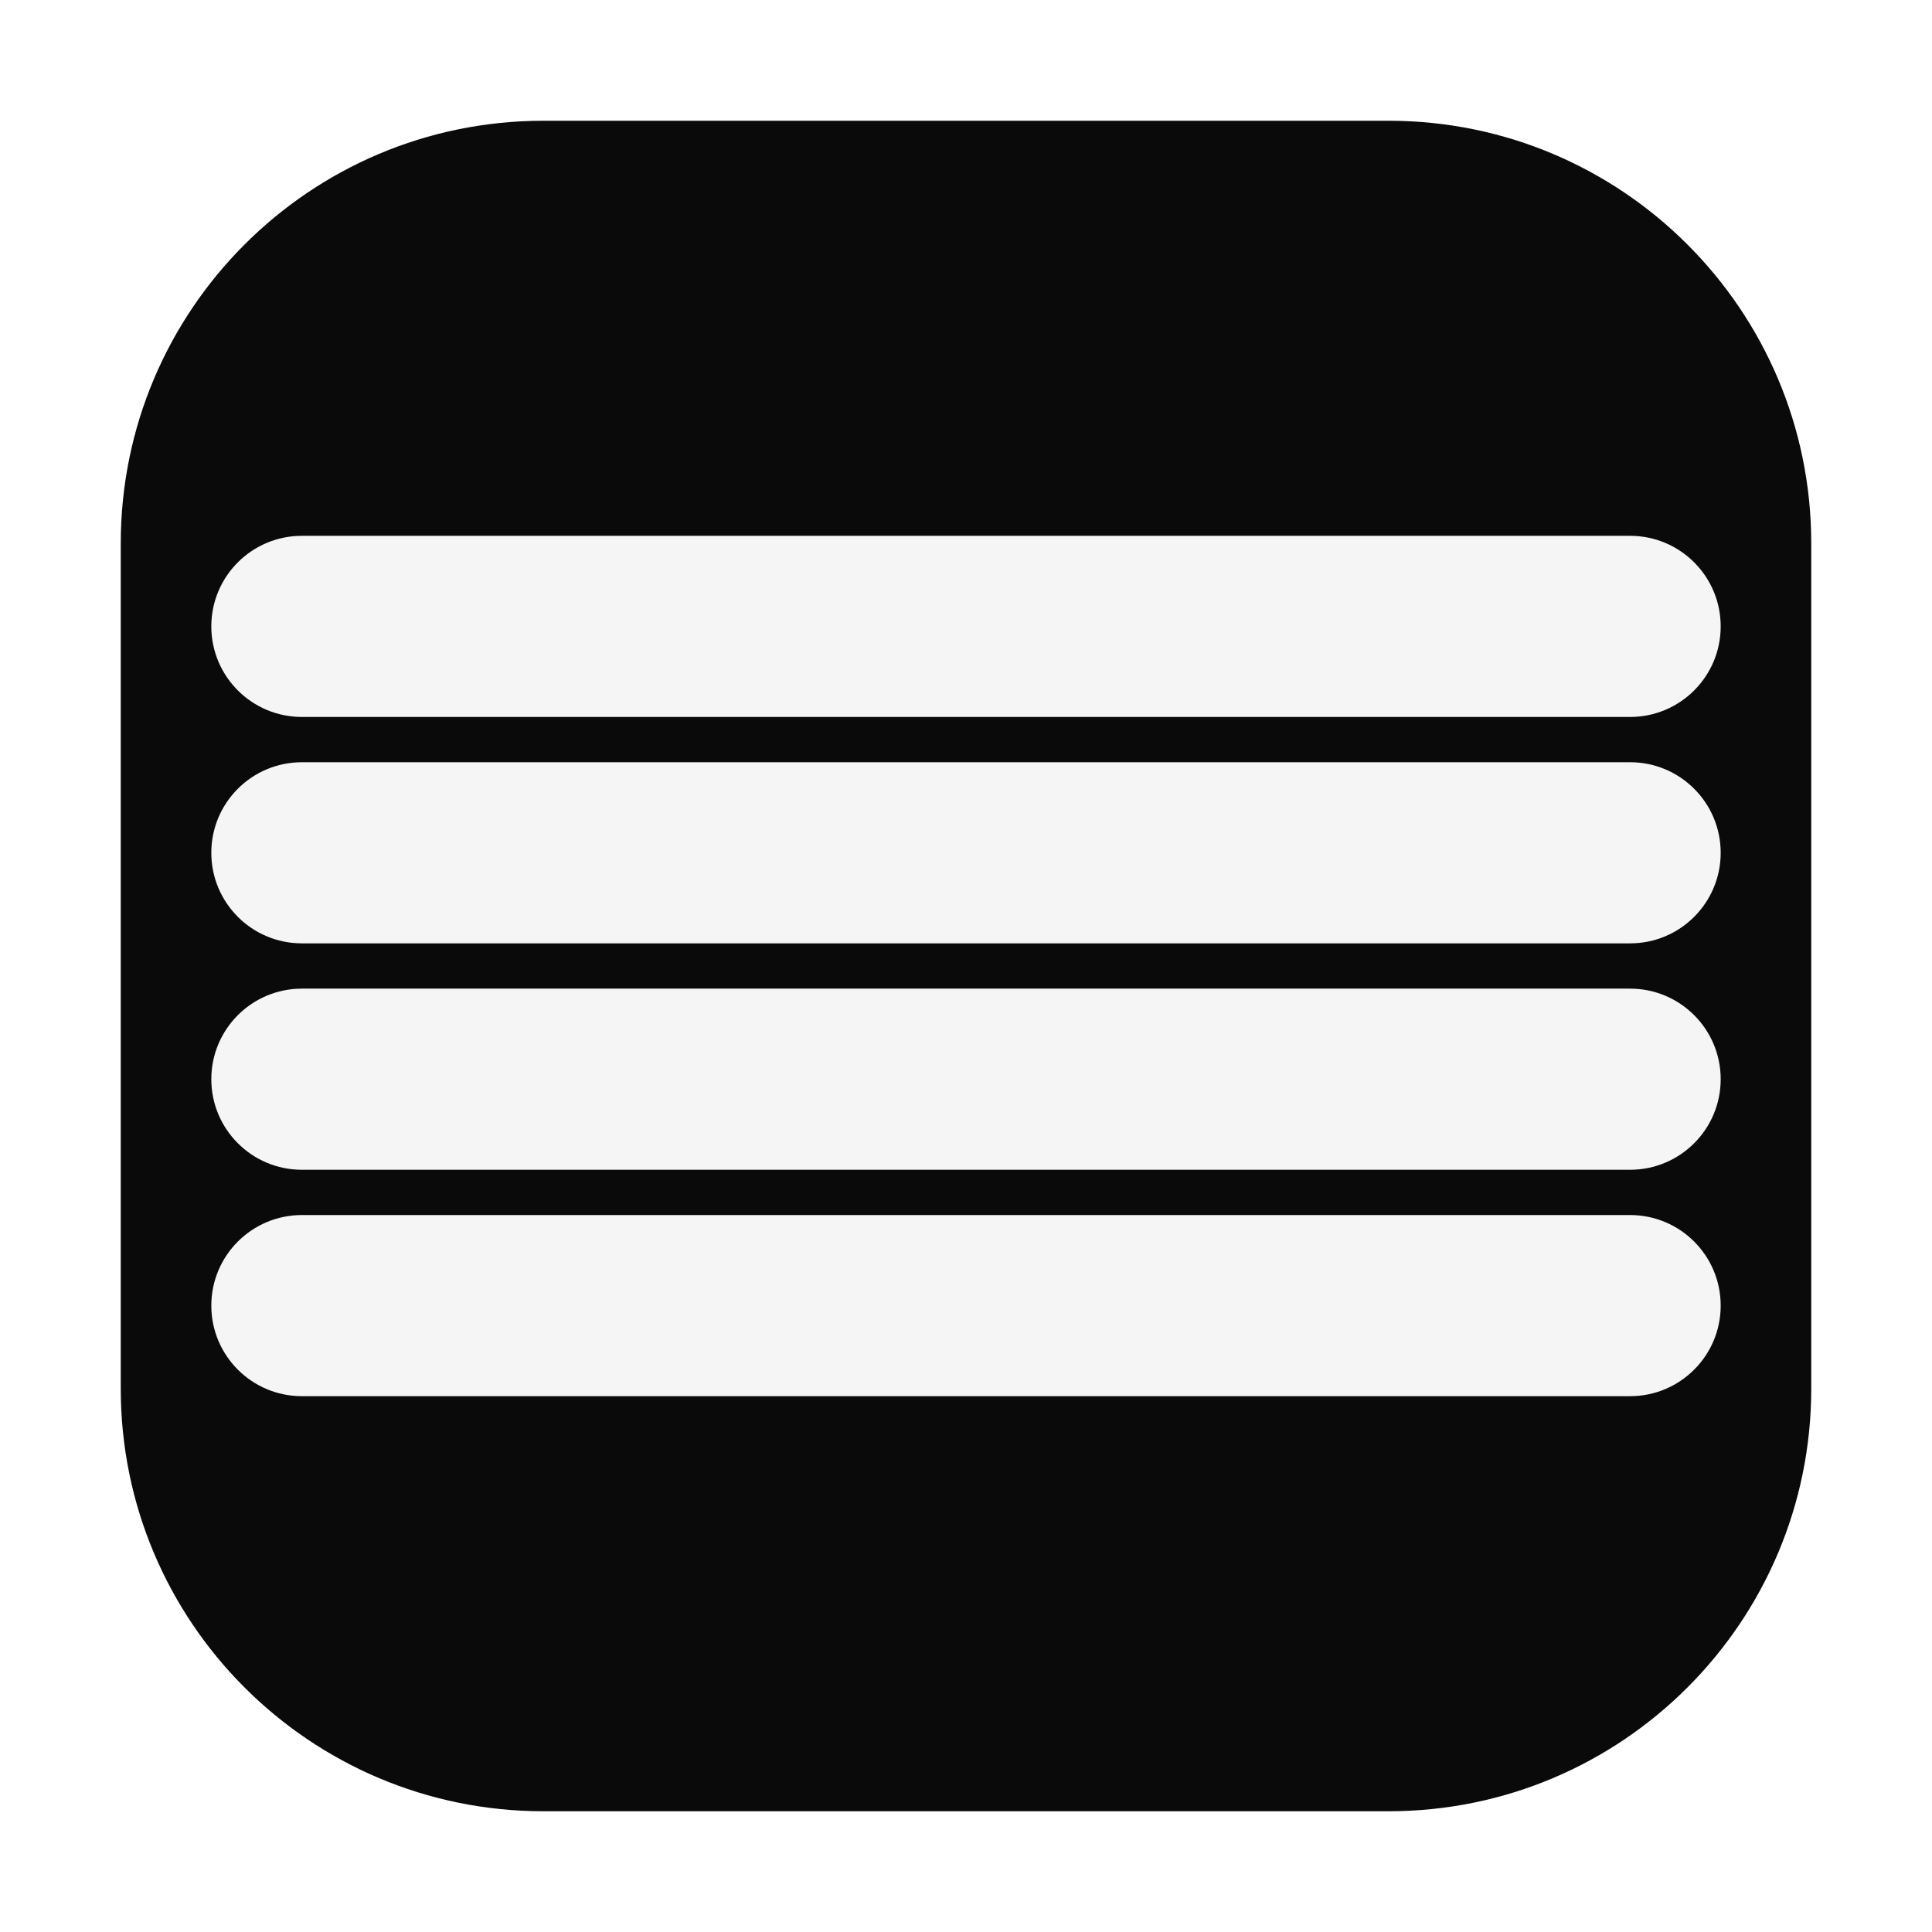
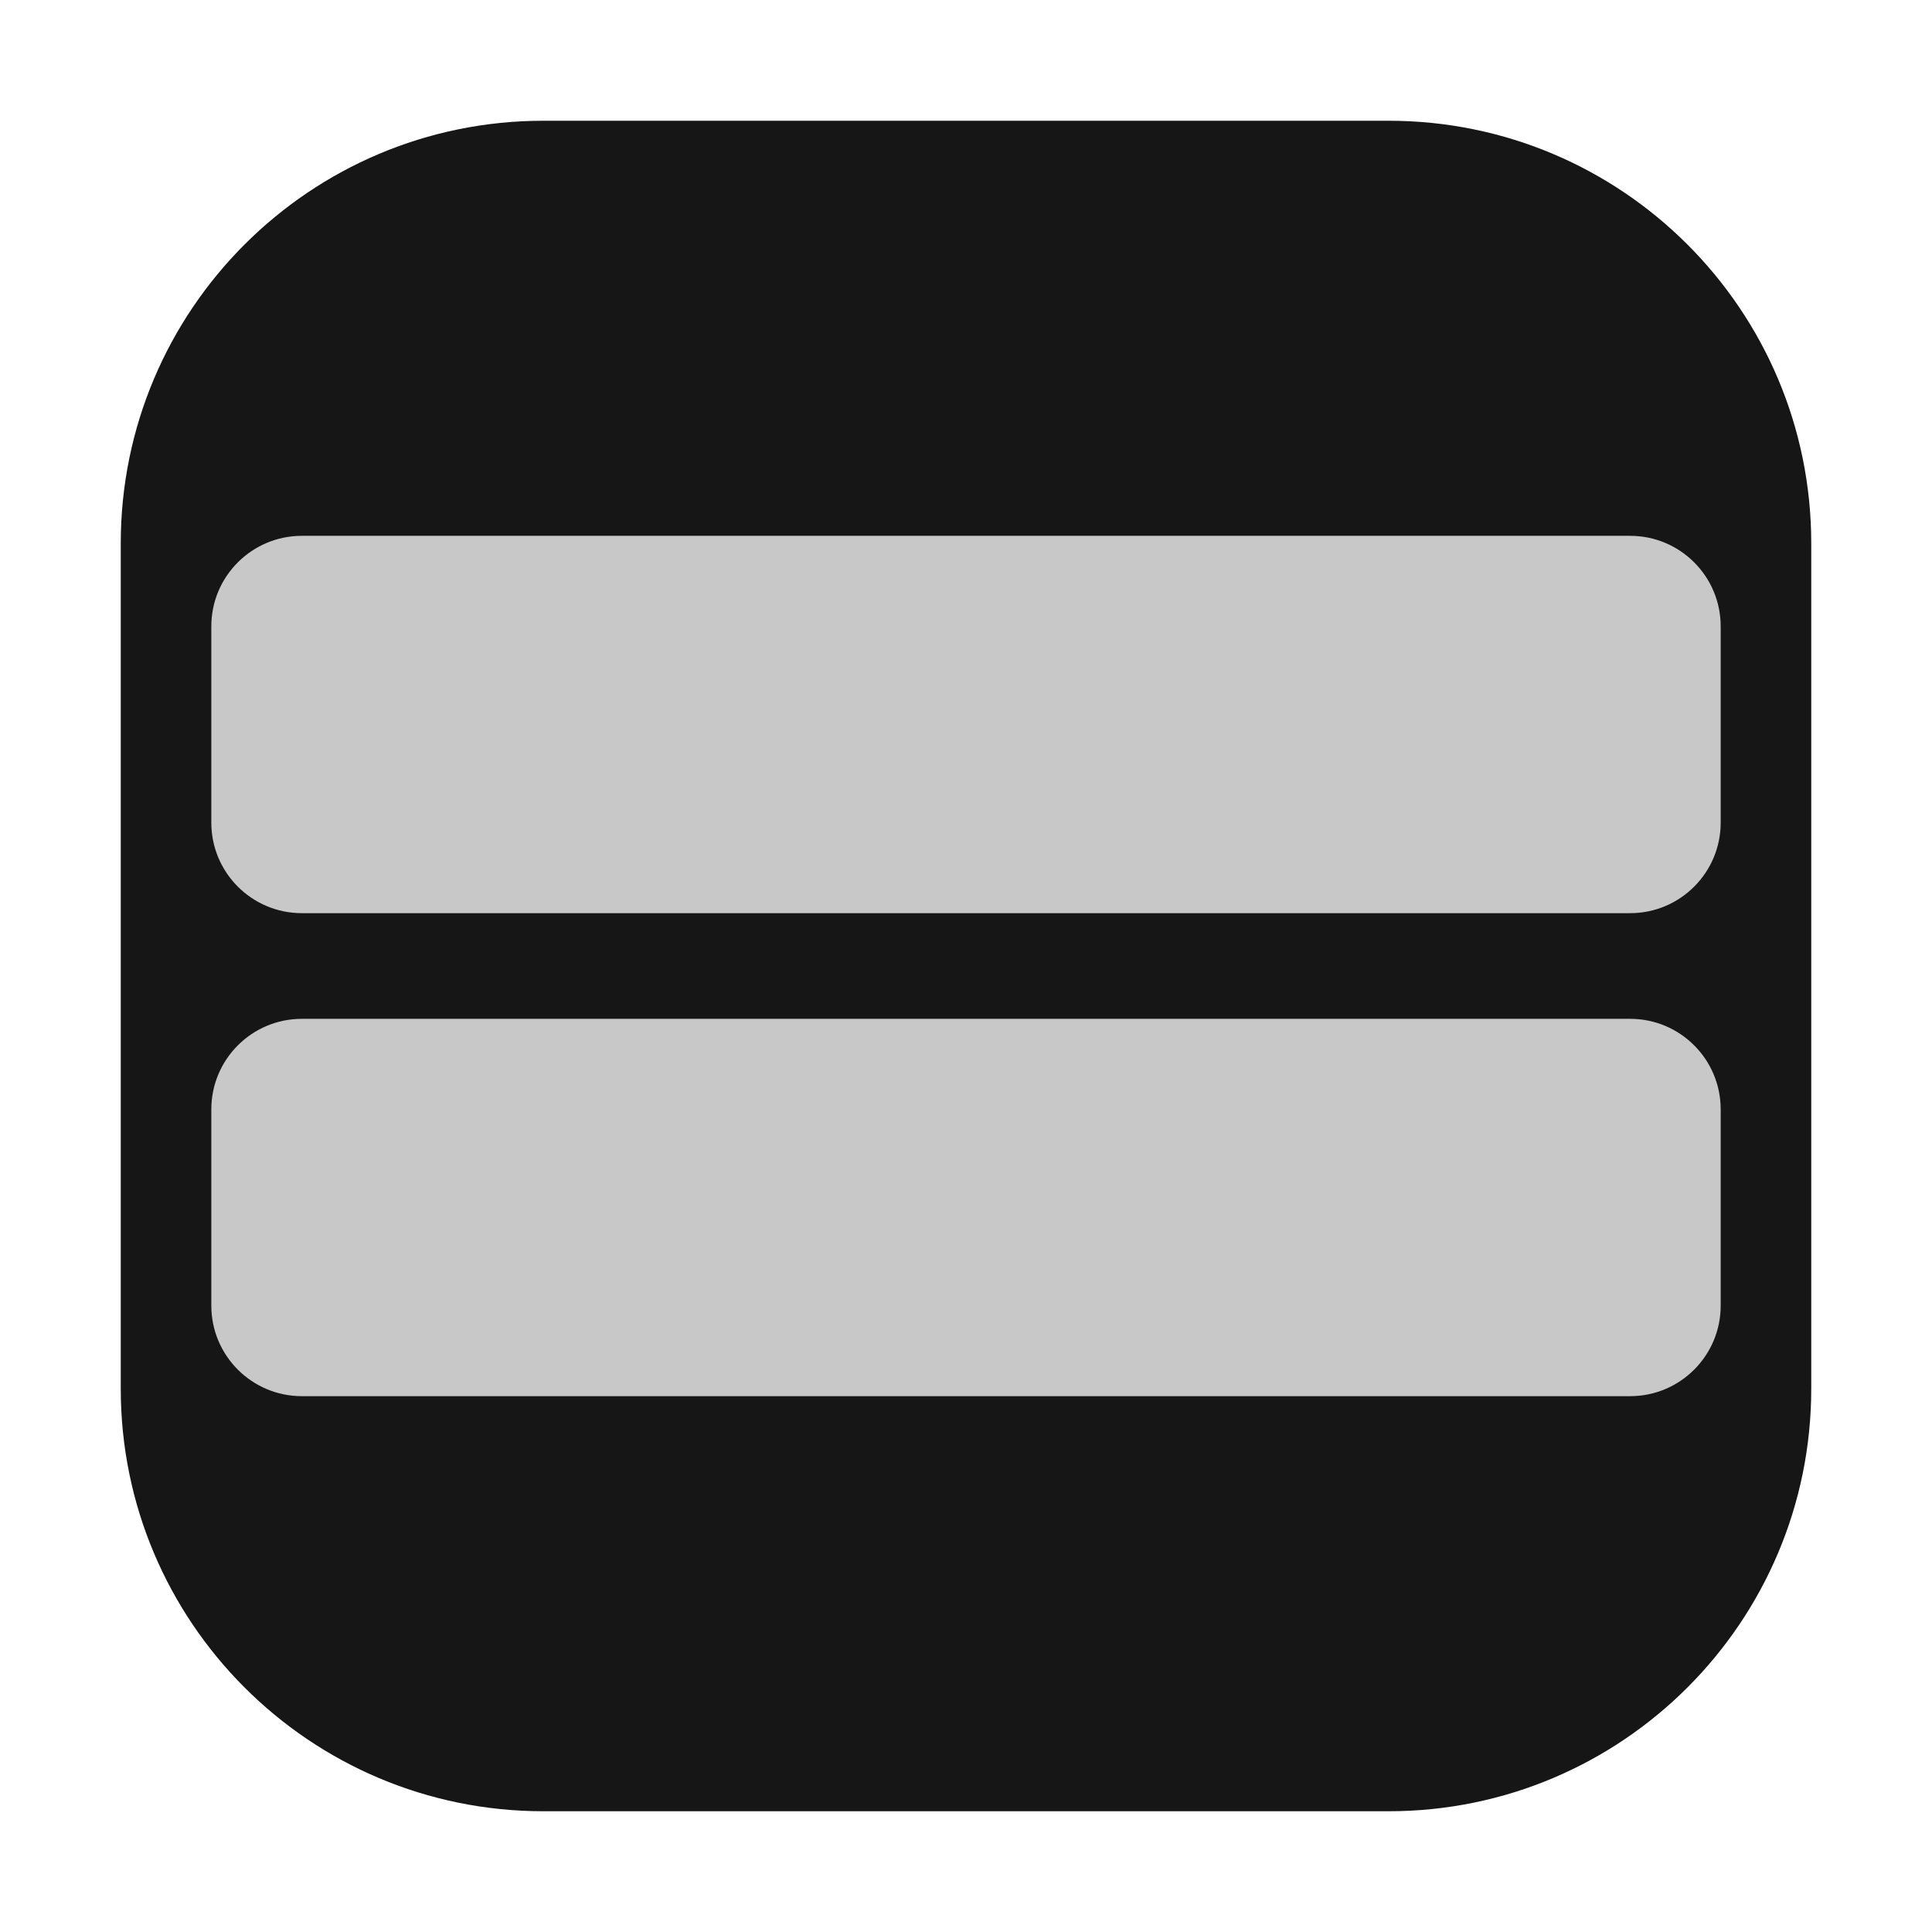
<svg xmlns="http://www.w3.org/2000/svg" width="1024" height="1024" viewBox="0 0 1024 1024">
-   <rect x="64" y="64" width="896" height="896" rx="224" fill="#0a0a0a" />
-   <rect x="112" y="284" width="800" height="96" rx="48" fill="#f5f5f5" />
-   <rect x="112" y="404" width="800" height="96" rx="48" fill="#f5f5f5" />
-   <rect x="112" y="524" width="800" height="96" rx="48" fill="#f5f5f5" />
-   <rect x="112" y="644" width="800" height="96" rx="48" fill="#f5f5f5" />
+   <rect x="64" y="64" width="896" height="896" rx="224" fill="#161616" />
+   <rect x="112" y="284" width="800" height="200" rx="48" fill="#c8c8c8" />
+   <rect x="112" y="540" width="800" height="200" rx="48" fill="#c8c8c8" />
</svg>
